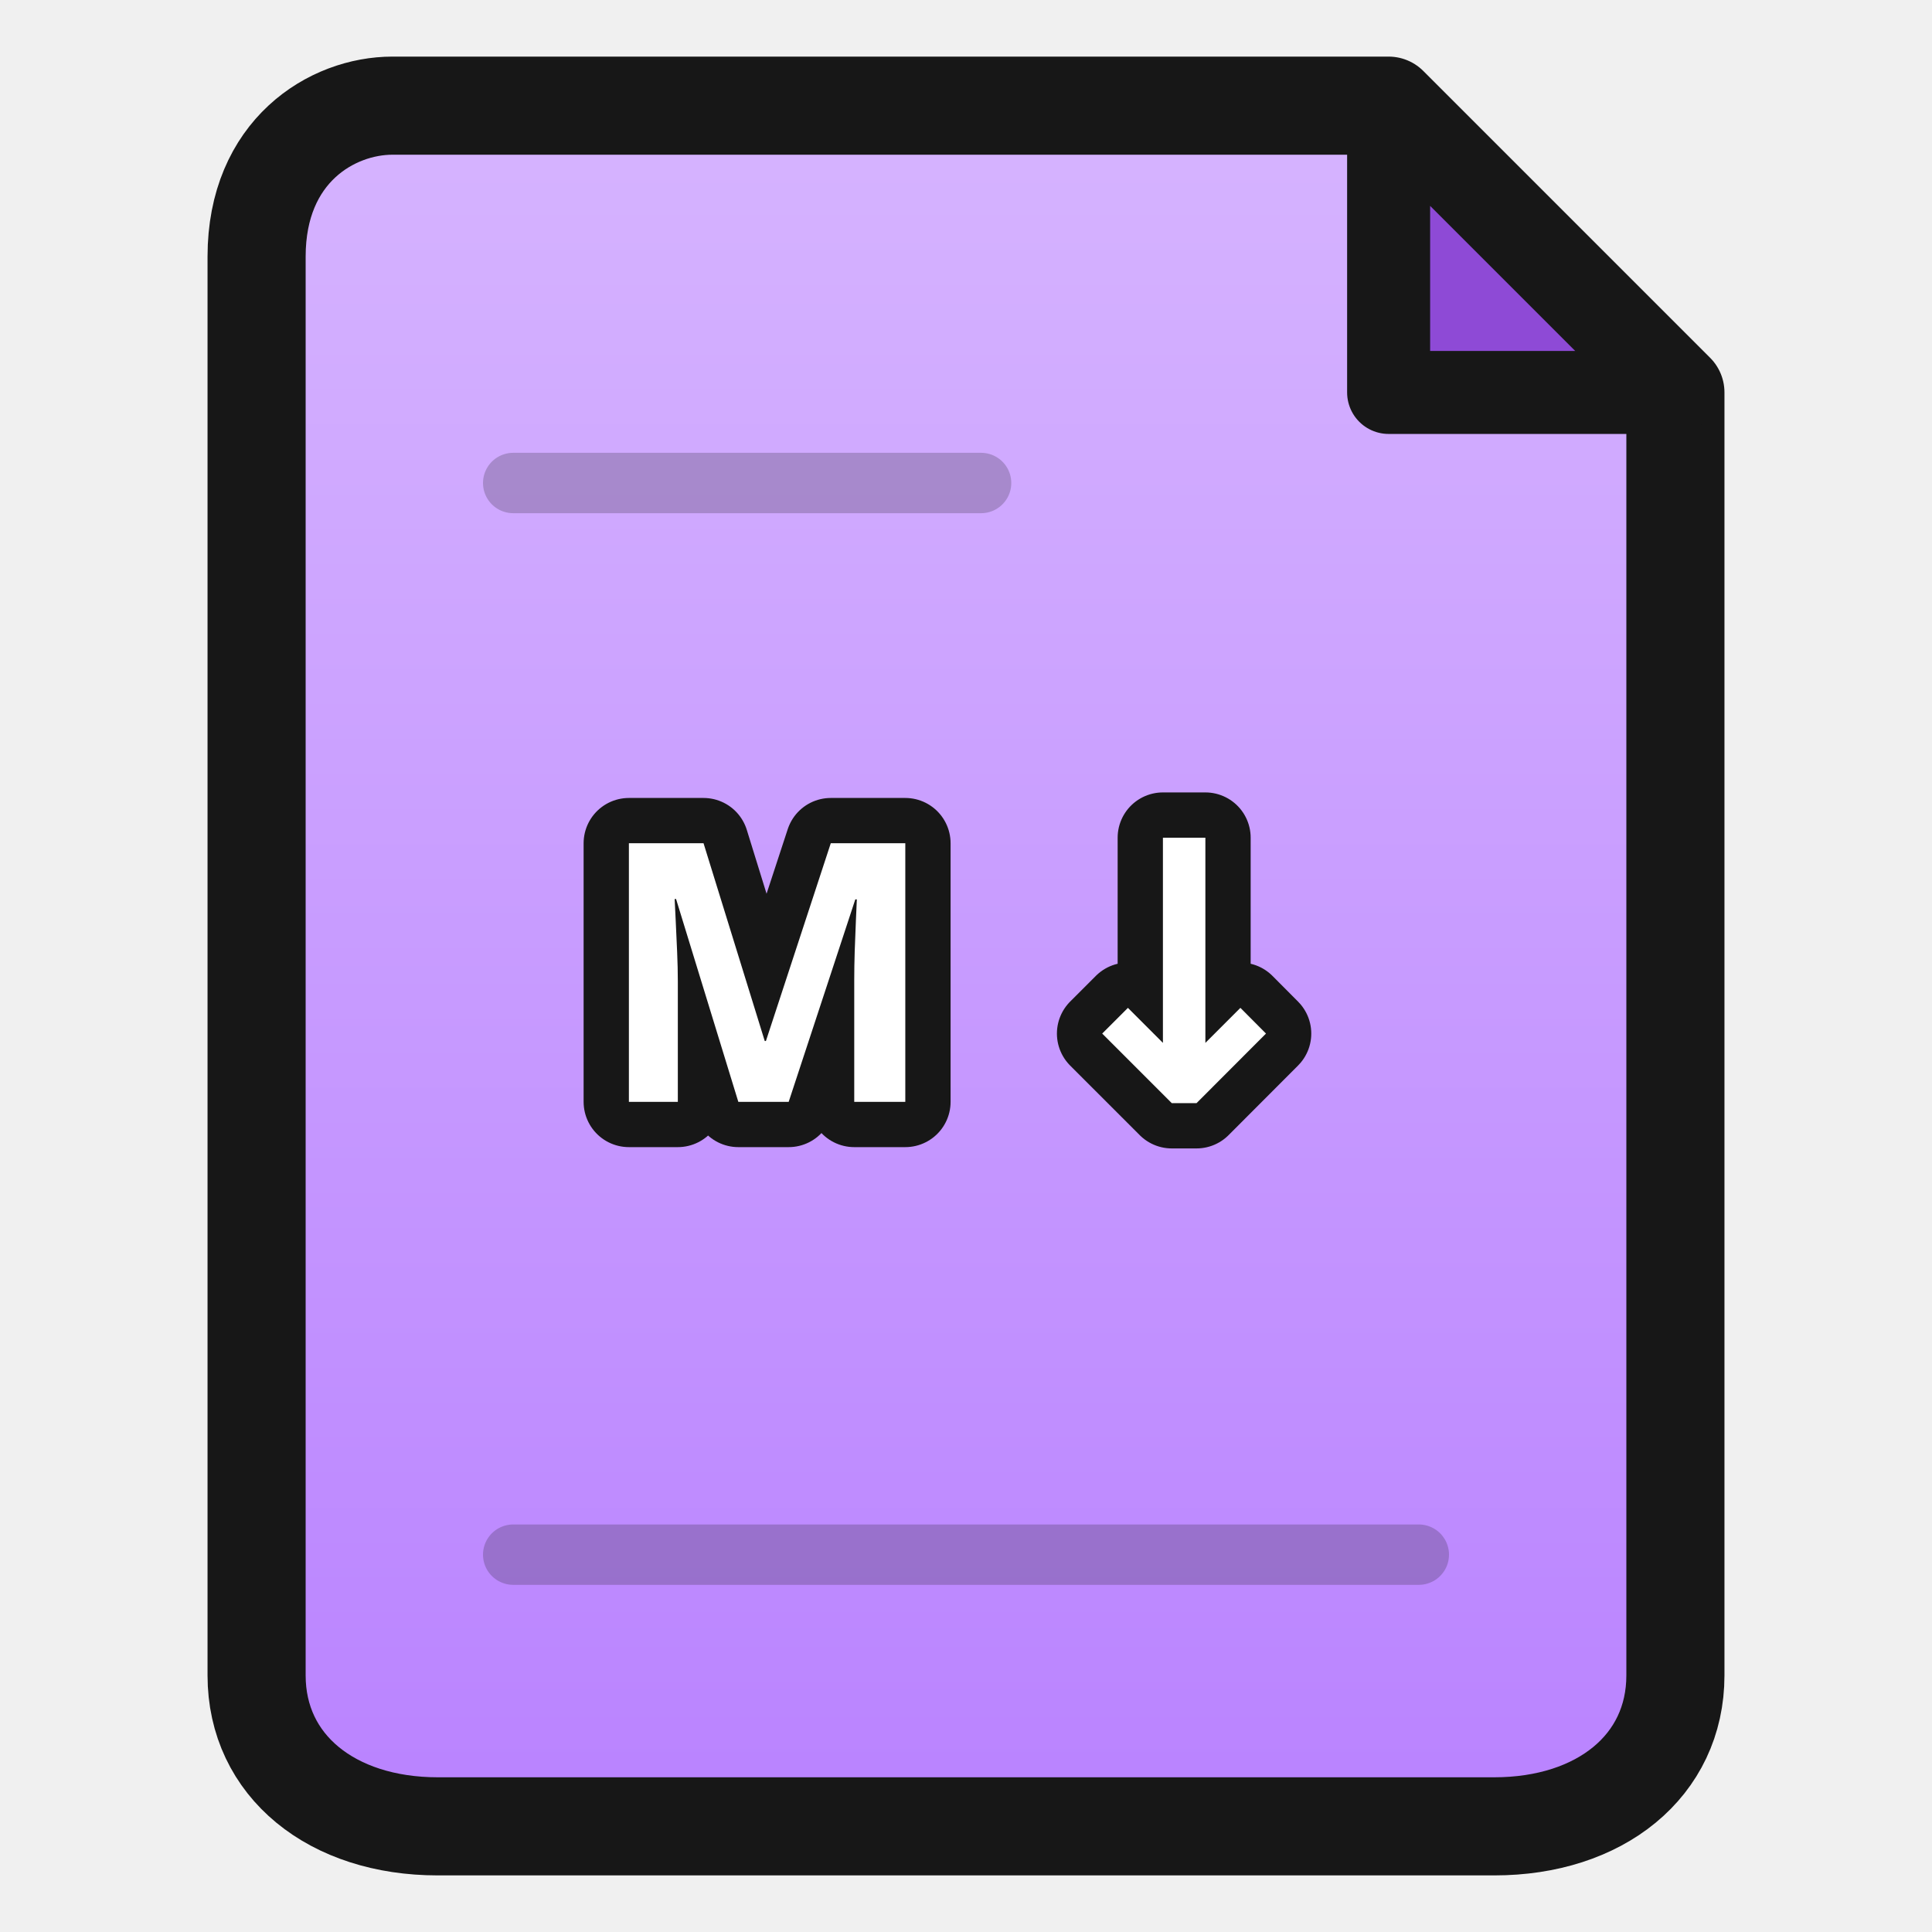
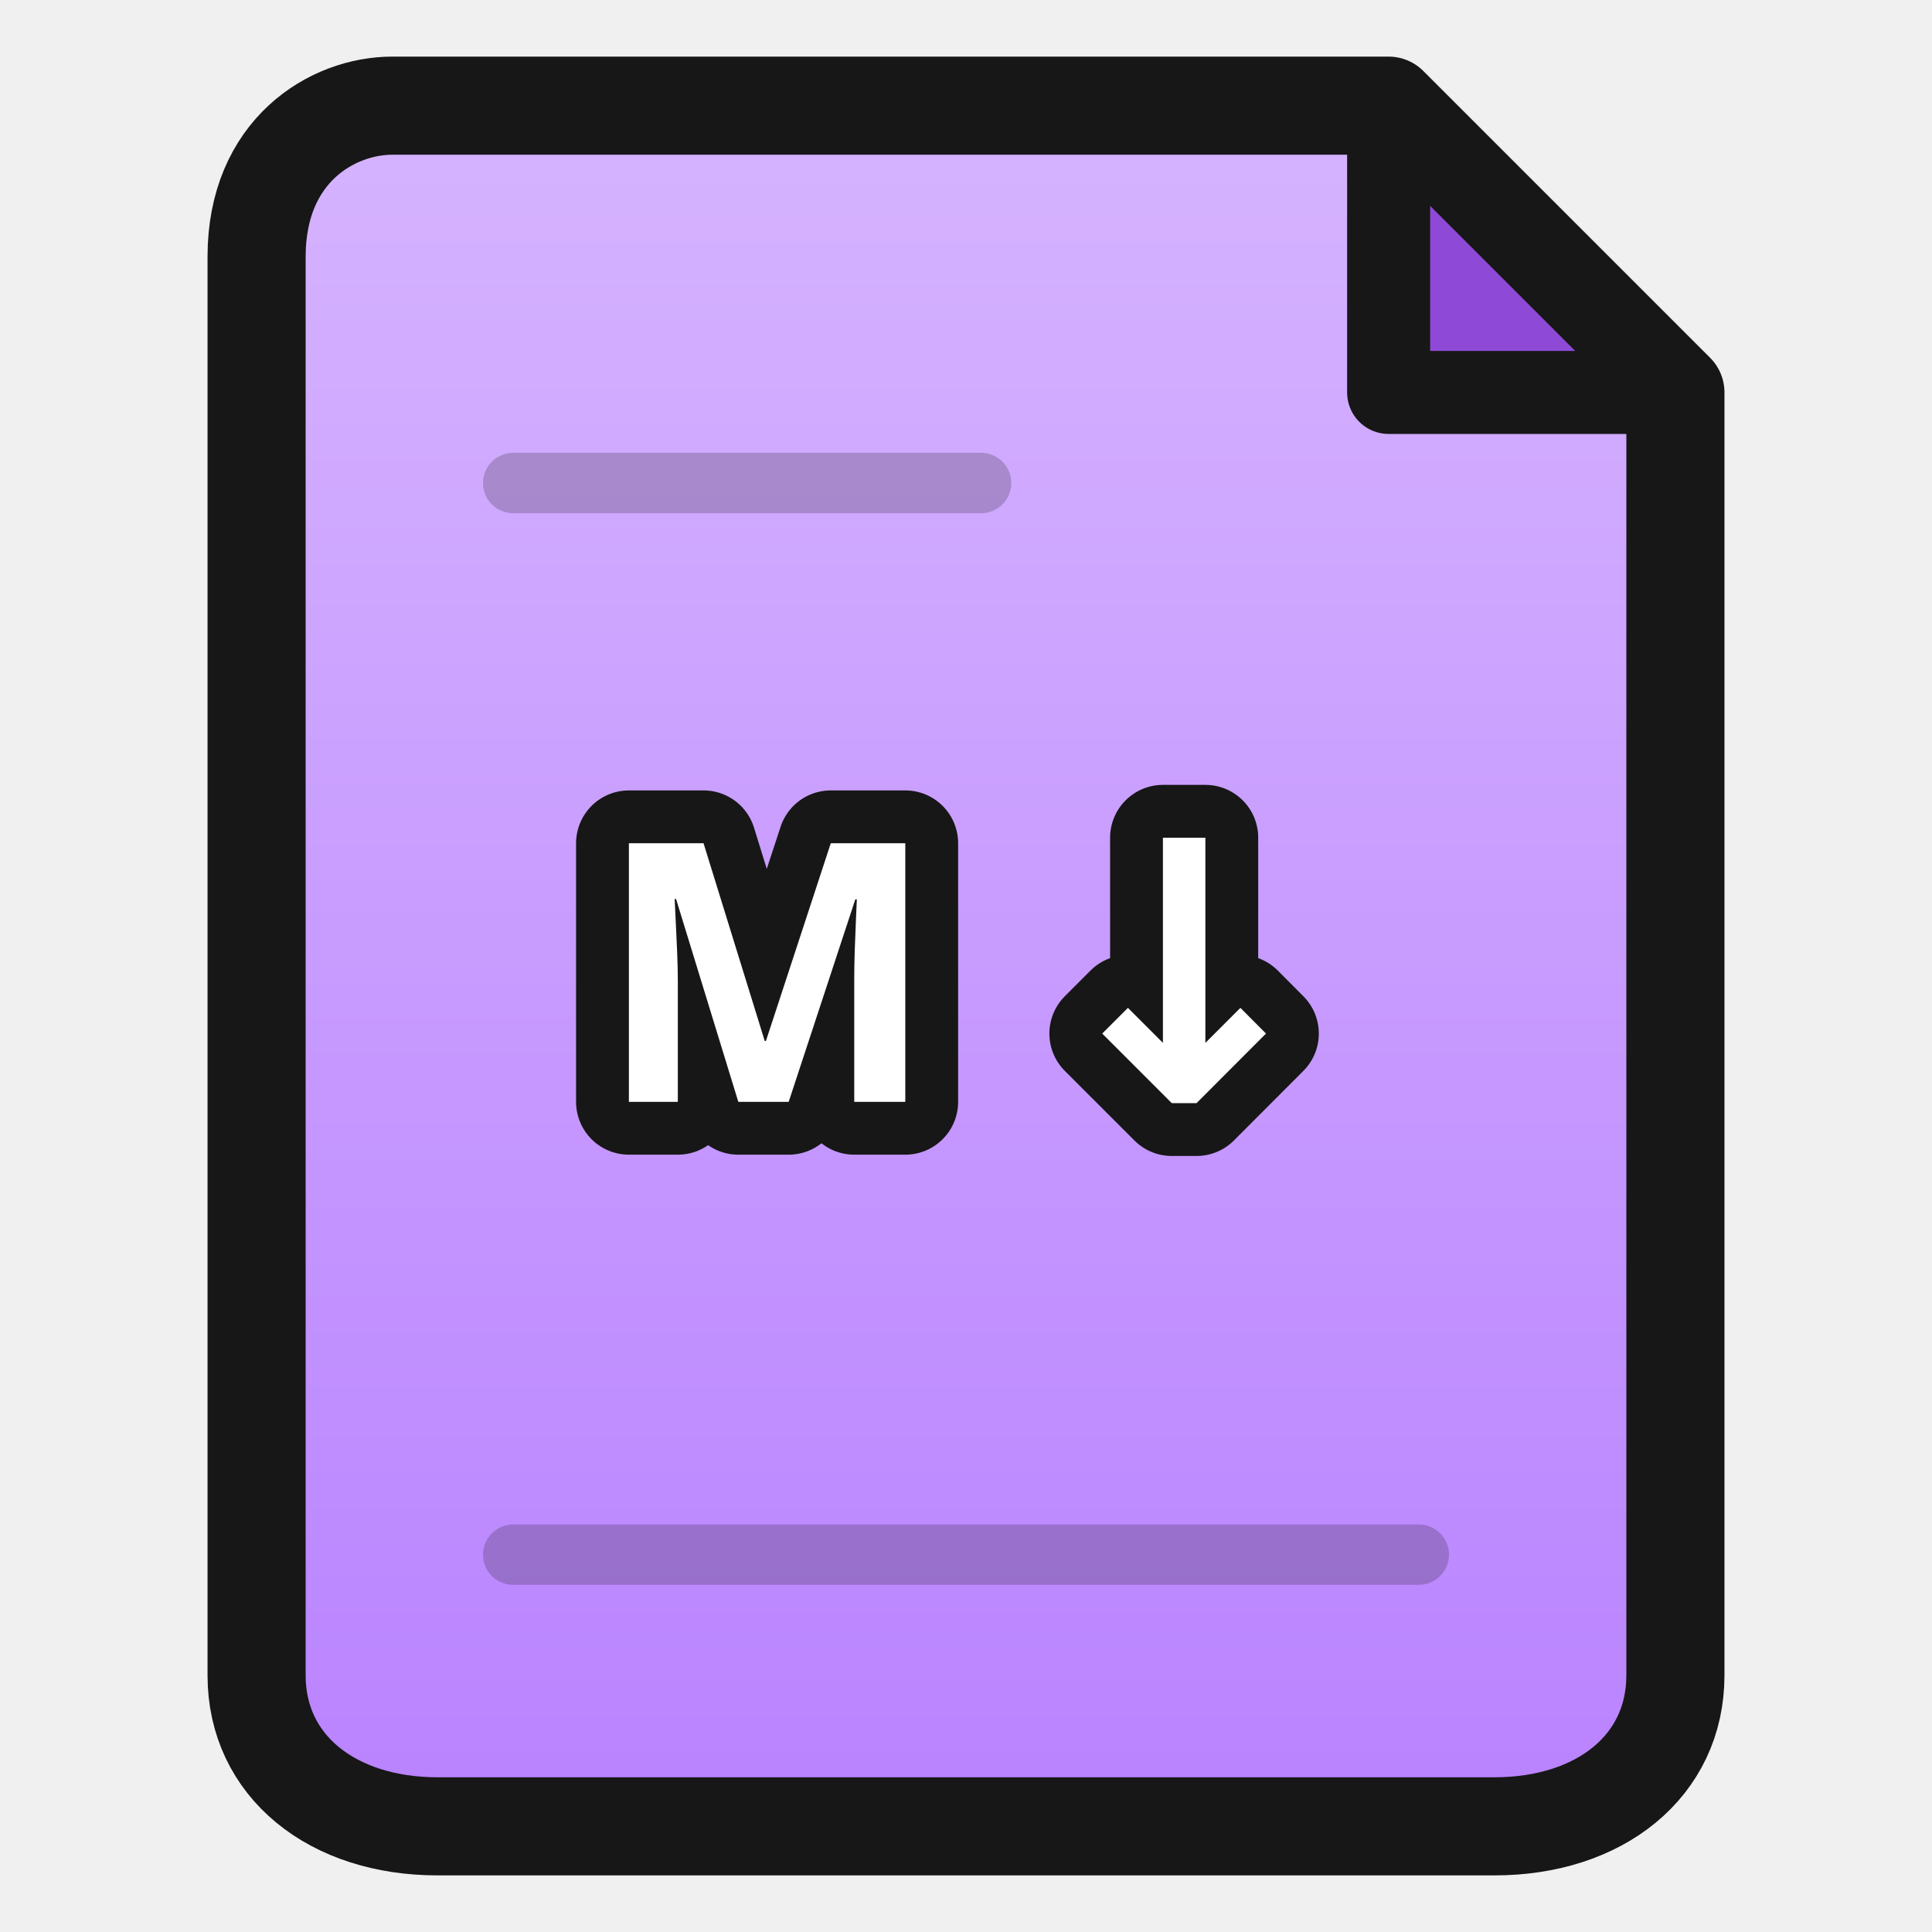
<svg xmlns="http://www.w3.org/2000/svg" viewBox="0 0 256 256" width="256" height="256">
  <defs>
    <linearGradient id="md_grad" x1="0%" y1="0%" x2="0%" y2="100%">
      <stop offset="0%" stop-color="#D6B4FF" />
      <stop offset="100%" stop-color="#B982FF" />
    </linearGradient>
  </defs>
  <path d="M 52 14 L 184 14 L 222 52 L 222 222 C 222 234, 212 242, 198 242 L 58 242 C 44 242, 34 234, 34 222 L 34 34 C 34 20, 44 14, 52 14 Z" fill="url(#md_grad)" stroke="#171717" stroke-width="13" stroke-linejoin="round" stroke-linecap="round" />
  <path d="M 184 14 L 184 52 L 222 52 Z" fill="#8E4AD6" stroke="#171717" stroke-width="11" stroke-linejoin="round" />
  <line x1="68" y1="64" x2="130" y2="64" stroke="#171717" stroke-width="8" stroke-linecap="round" opacity="0.22" />
  <line x1="68" y1="206" x2="188" y2="206" stroke="#171717" stroke-width="8" stroke-linecap="round" opacity="0.22" />
  <g transform="translate(128, 146)">
-     <text x="0" y="0" font-family="sans-serif" font-weight="900" font-size="48" fill="#FFFFFF" stroke="#171717" stroke-width="12" stroke-linejoin="round" paint-order="stroke fill" text-anchor="middle">M ↓</text>
+     <text x="0" y="0" font-family="sans-serif" font-weight="900" font-size="48" stroke="#171717" stroke-width="14" stroke-linejoin="round" text-anchor="middle">M ↓</text>
+     <text x="0" y="0" font-family="sans-serif" font-weight="900" font-size="48" fill="#FFFFFF" text-anchor="middle">M ↓</text>
  </g>
</svg>
